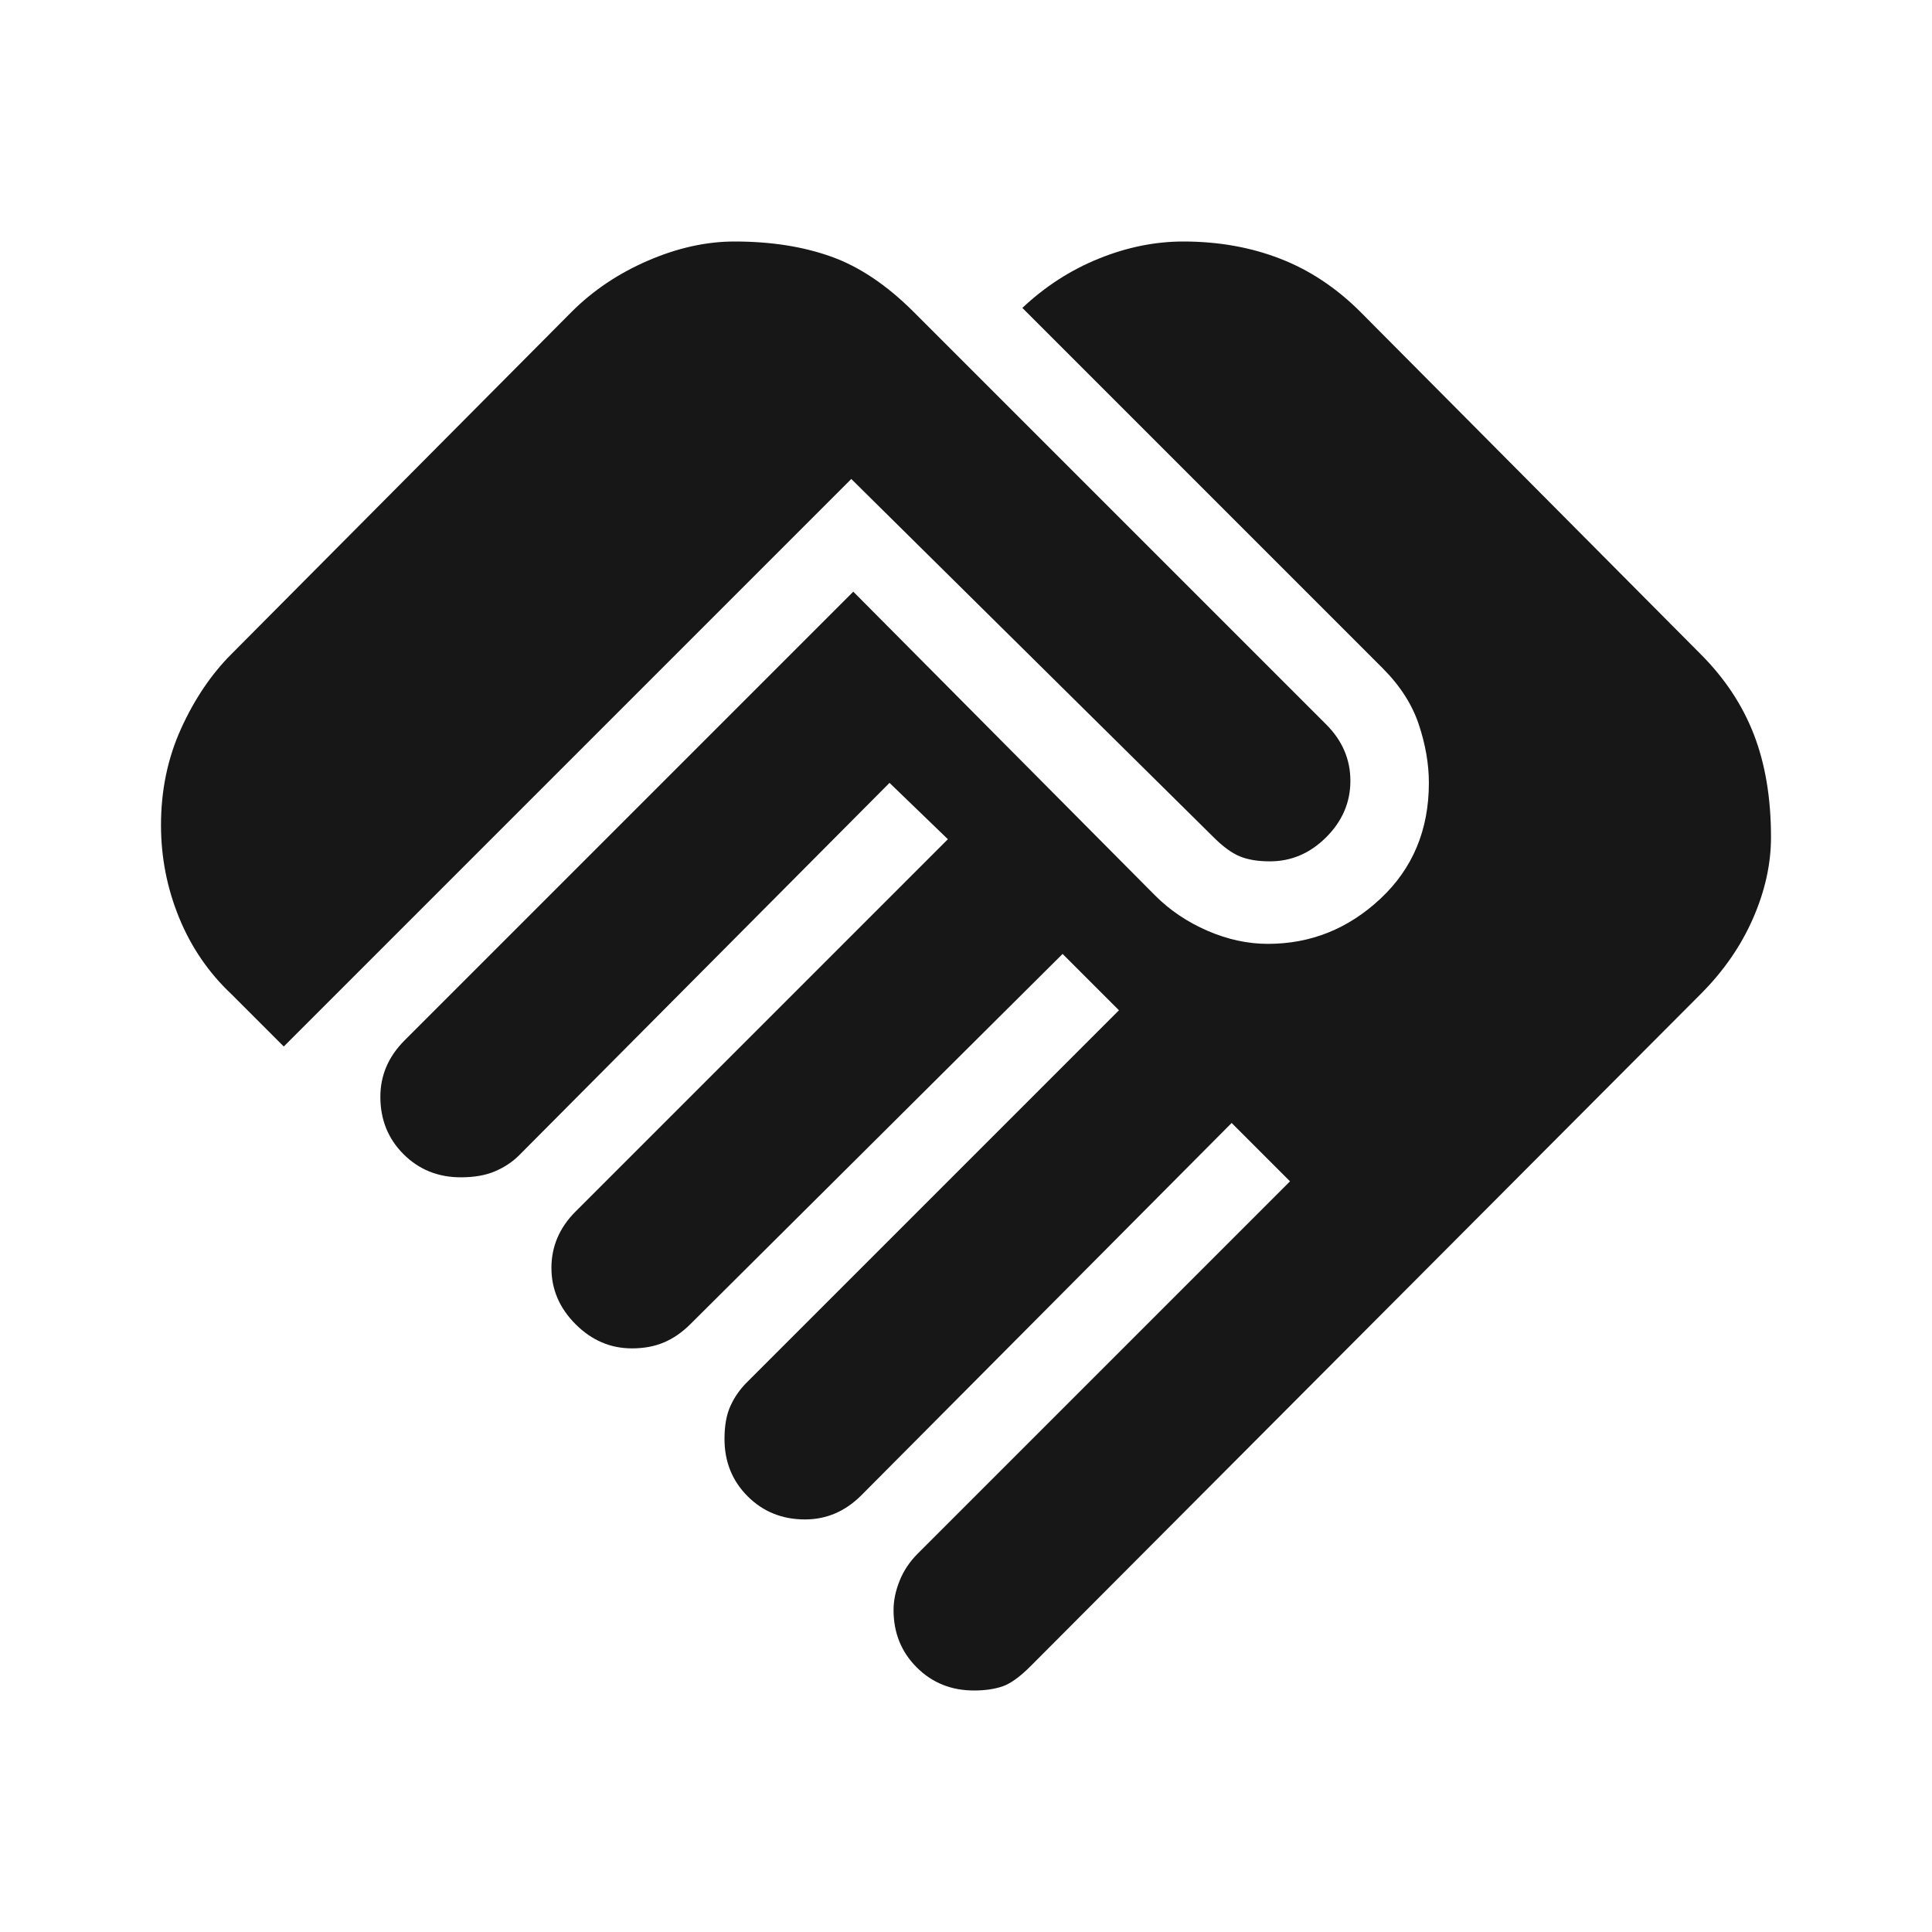
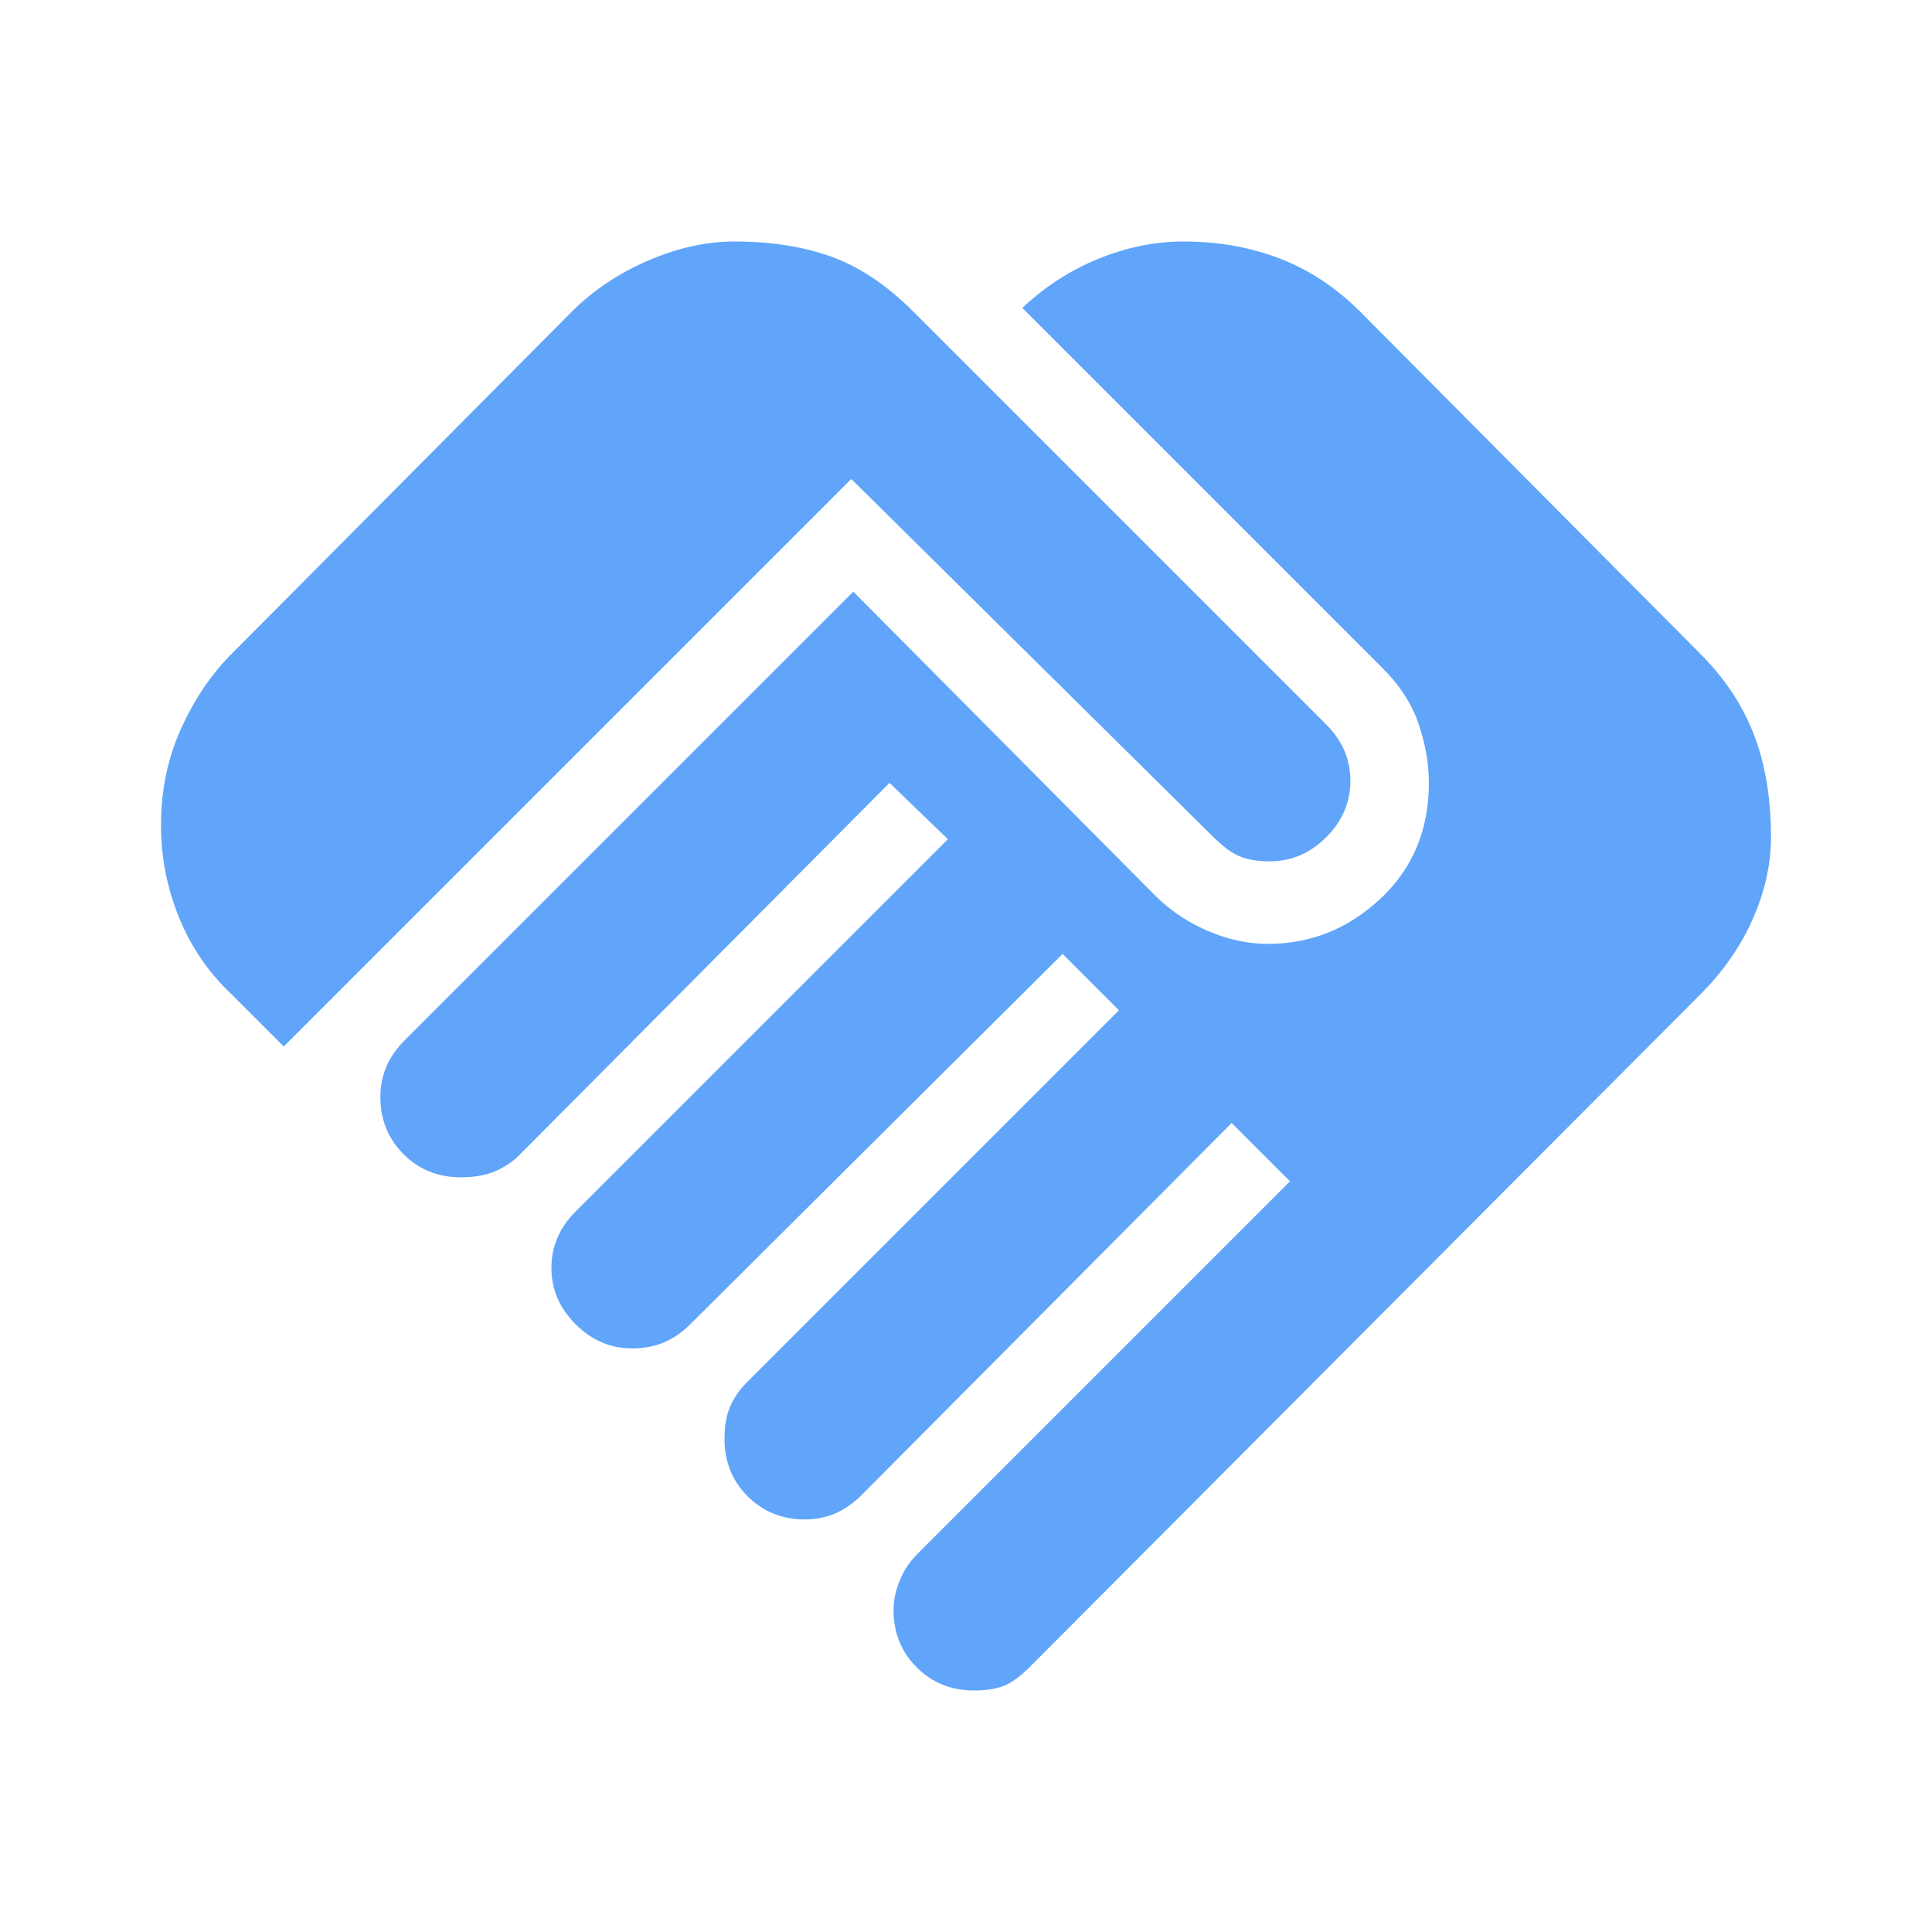
<svg xmlns="http://www.w3.org/2000/svg" height="24px" viewBox="0 -960 960 960" width="24px" fill="#e8eaed">
-   <path d="M484-120q-17 0-28.5-11.5T444-160q0-7 3-14.5t9-13.5l185-185-29-29-184 185q-6 6-13 9t-15 3q-17 0-28.5-11.5T360-245q0-10 3-16.5t8-11.5l185-185-28-28-185 184q-6 6-13 9t-16 3q-16 0-28-12t-12-28q0-8 3-15t9-13l185-185-29-28-184 185q-5 5-12 8t-17 3q-17 0-28.5-11.5T189-415q0-8 3-15t9-13l223-223 150 151q11 11 26 17.5t30 6.5q32 0 56-22.5t24-57.5q0-14-5-29t-18-28L508-807q17-16 38-24.5t42-8.5q26 0 48 8.5t40 26.5l169 170q18 18 26.5 40t8.5 51q0 20-9 40.5T845-466L512-132q-8 8-14 10t-14 2ZM141-440l-26-26q-17-16-26-38t-9-46q0-26 10-48t25-37l169-170q16-16 38-25.5t43-9.5q27 0 48 7.5t41 27.5l205 205q6 6 9 13t3 15q0 16-12 28t-28 12q-9 0-15-2.5t-13-9.5L423-722 141-440Z" fill="#171717" />
+   <path d="M484-120q-17 0-28.5-11.5T444-160q0-7 3-14.5t9-13.5l185-185-29-29-184 185q-6 6-13 9t-15 3q-17 0-28.5-11.5T360-245q0-10 3-16.5t8-11.5l185-185-28-28-185 184q-6 6-13 9t-16 3q-16 0-28-12t-12-28q0-8 3-15t9-13l185-185-29-28-184 185q-5 5-12 8t-17 3q-17 0-28.5-11.5T189-415q0-8 3-15t9-13l223-223 150 151q11 11 26 17.5t30 6.5q32 0 56-22.5t24-57.5q0-14-5-29t-18-28L508-807q17-16 38-24.5t42-8.5q26 0 48 8.5t40 26.5l169 170q18 18 26.5 40t8.5 51q0 20-9 40.5T845-466L512-132q-8 8-14 10t-14 2ZM141-440l-26-26q-17-16-26-38t-9-46q0-26 10-48t25-37l169-170q16-16 38-25.5t43-9.5q27 0 48 7.5t41 27.5l205 205q6 6 9 13t3 15q0 16-12 28t-28 12q-9 0-15-2.5t-13-9.5L423-722 141-440Z" fill="#60a5fa" />
</svg>
